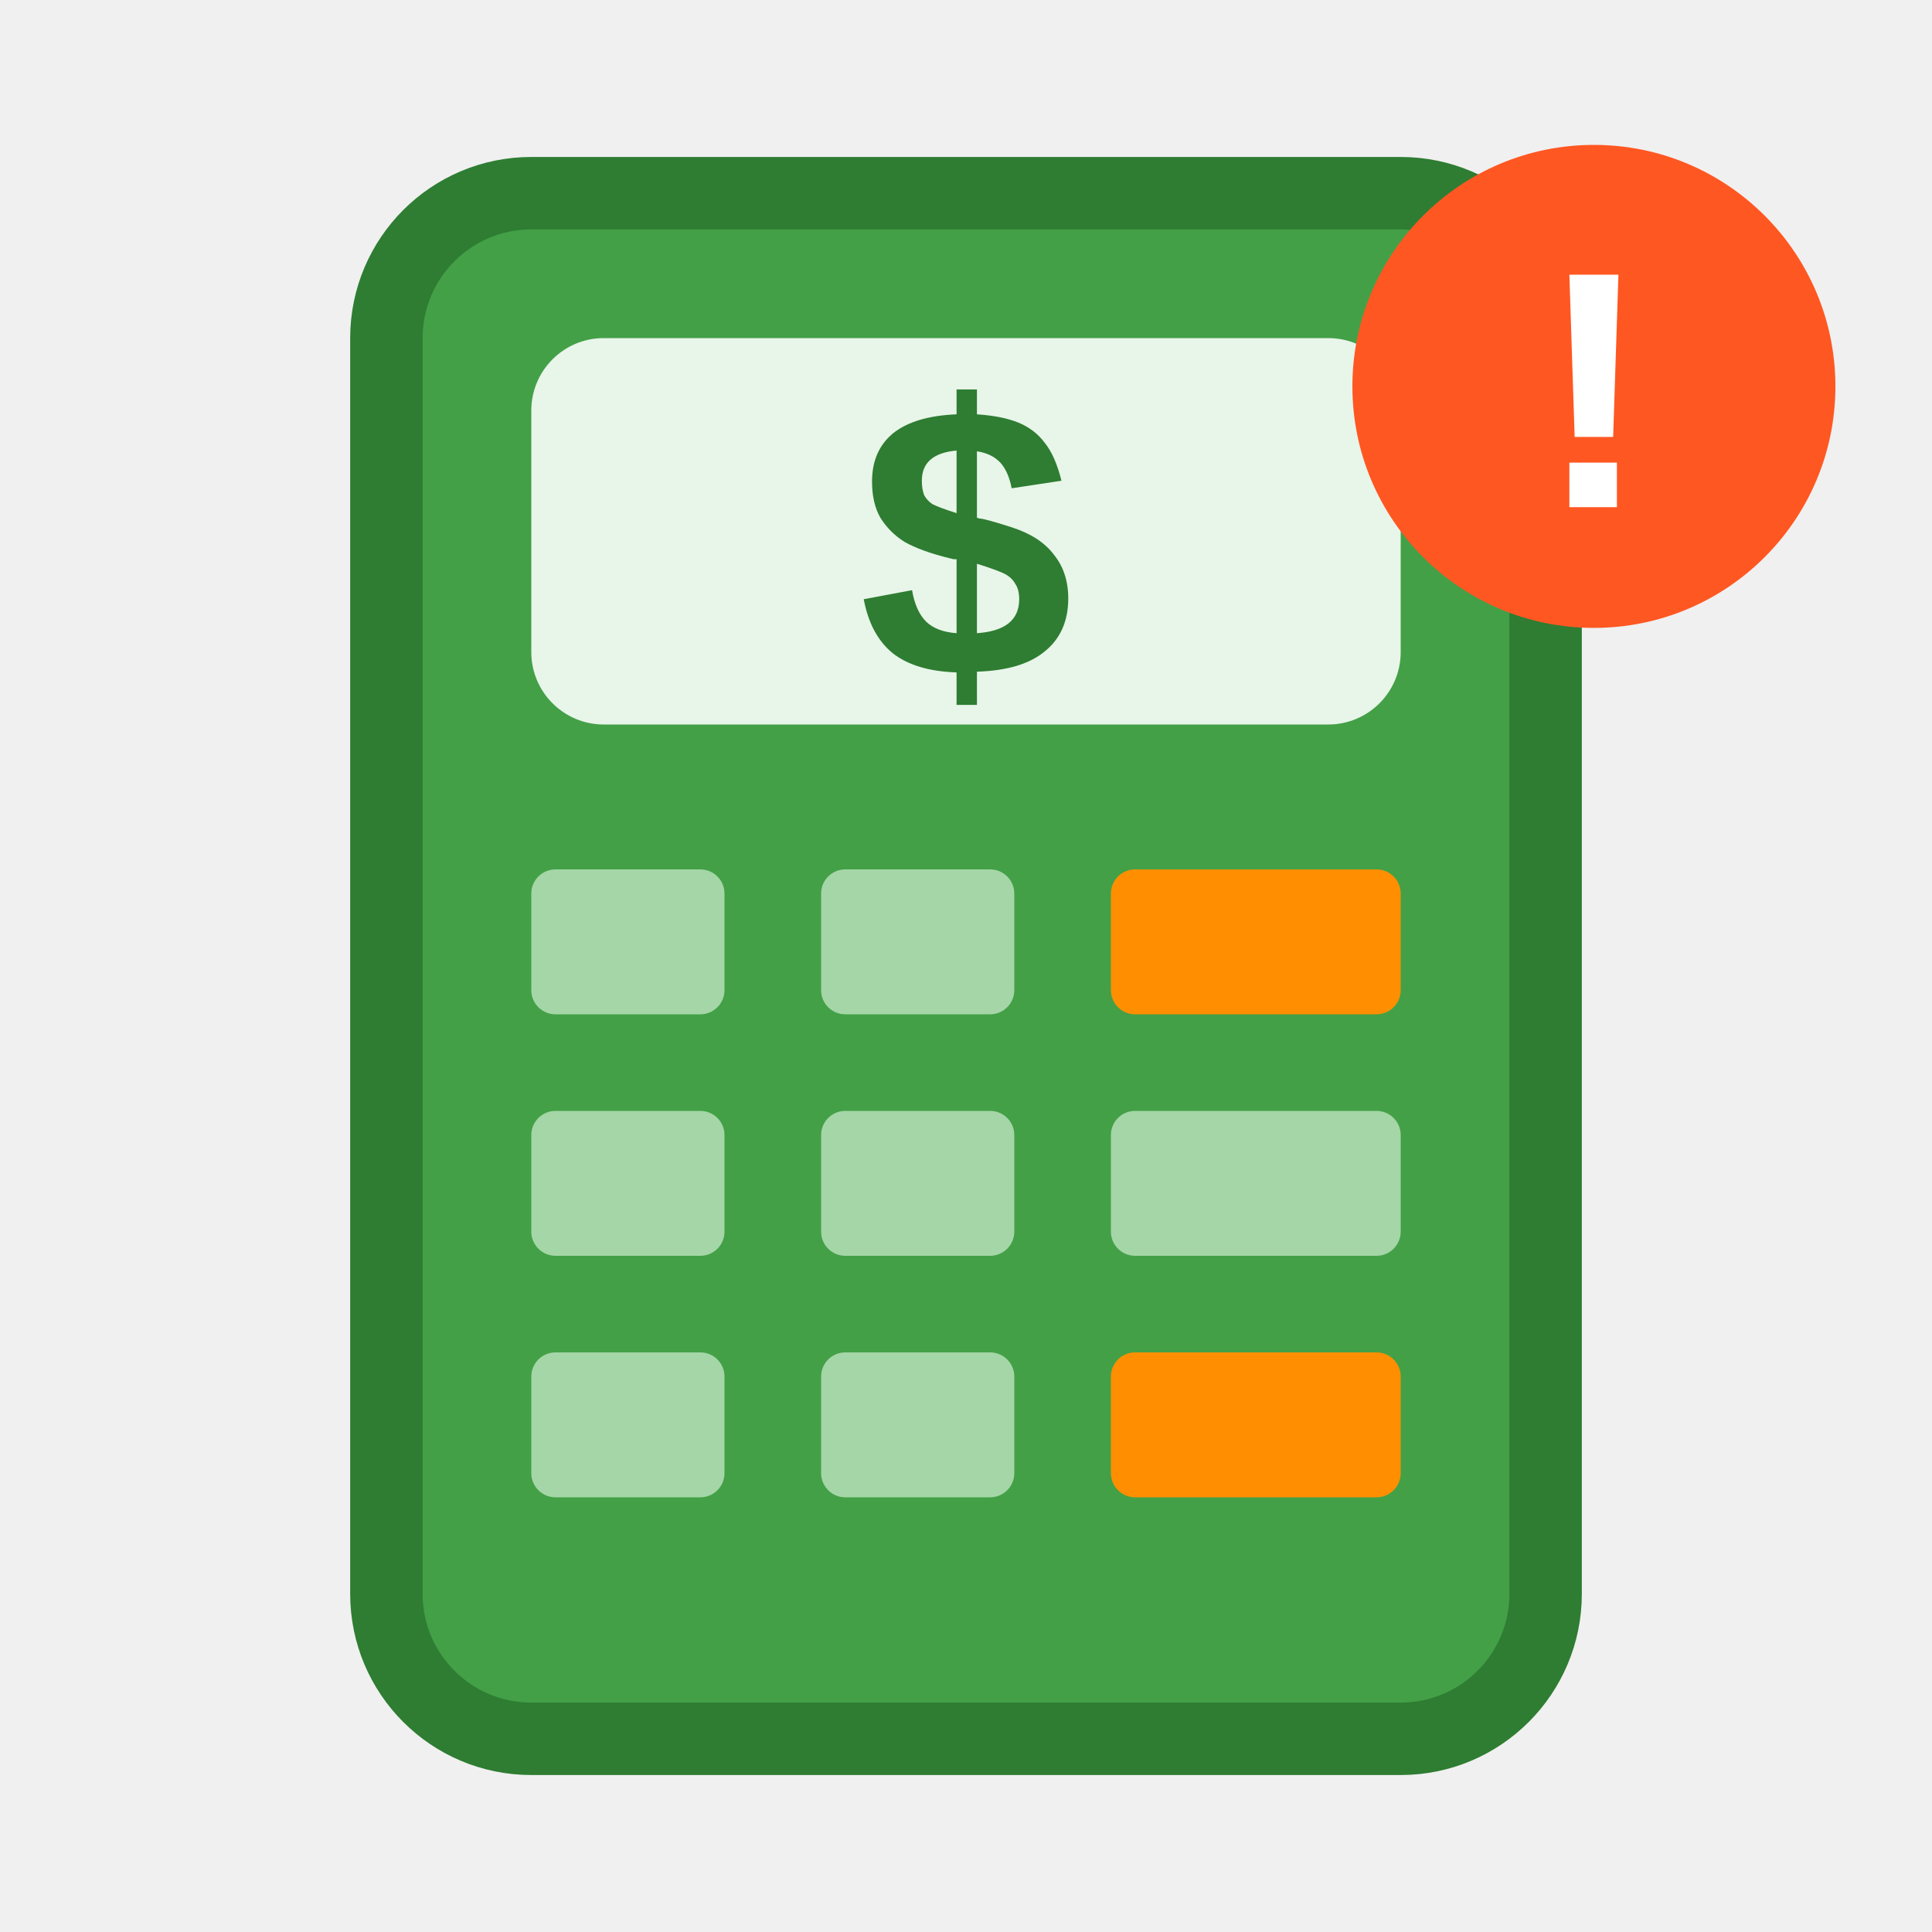
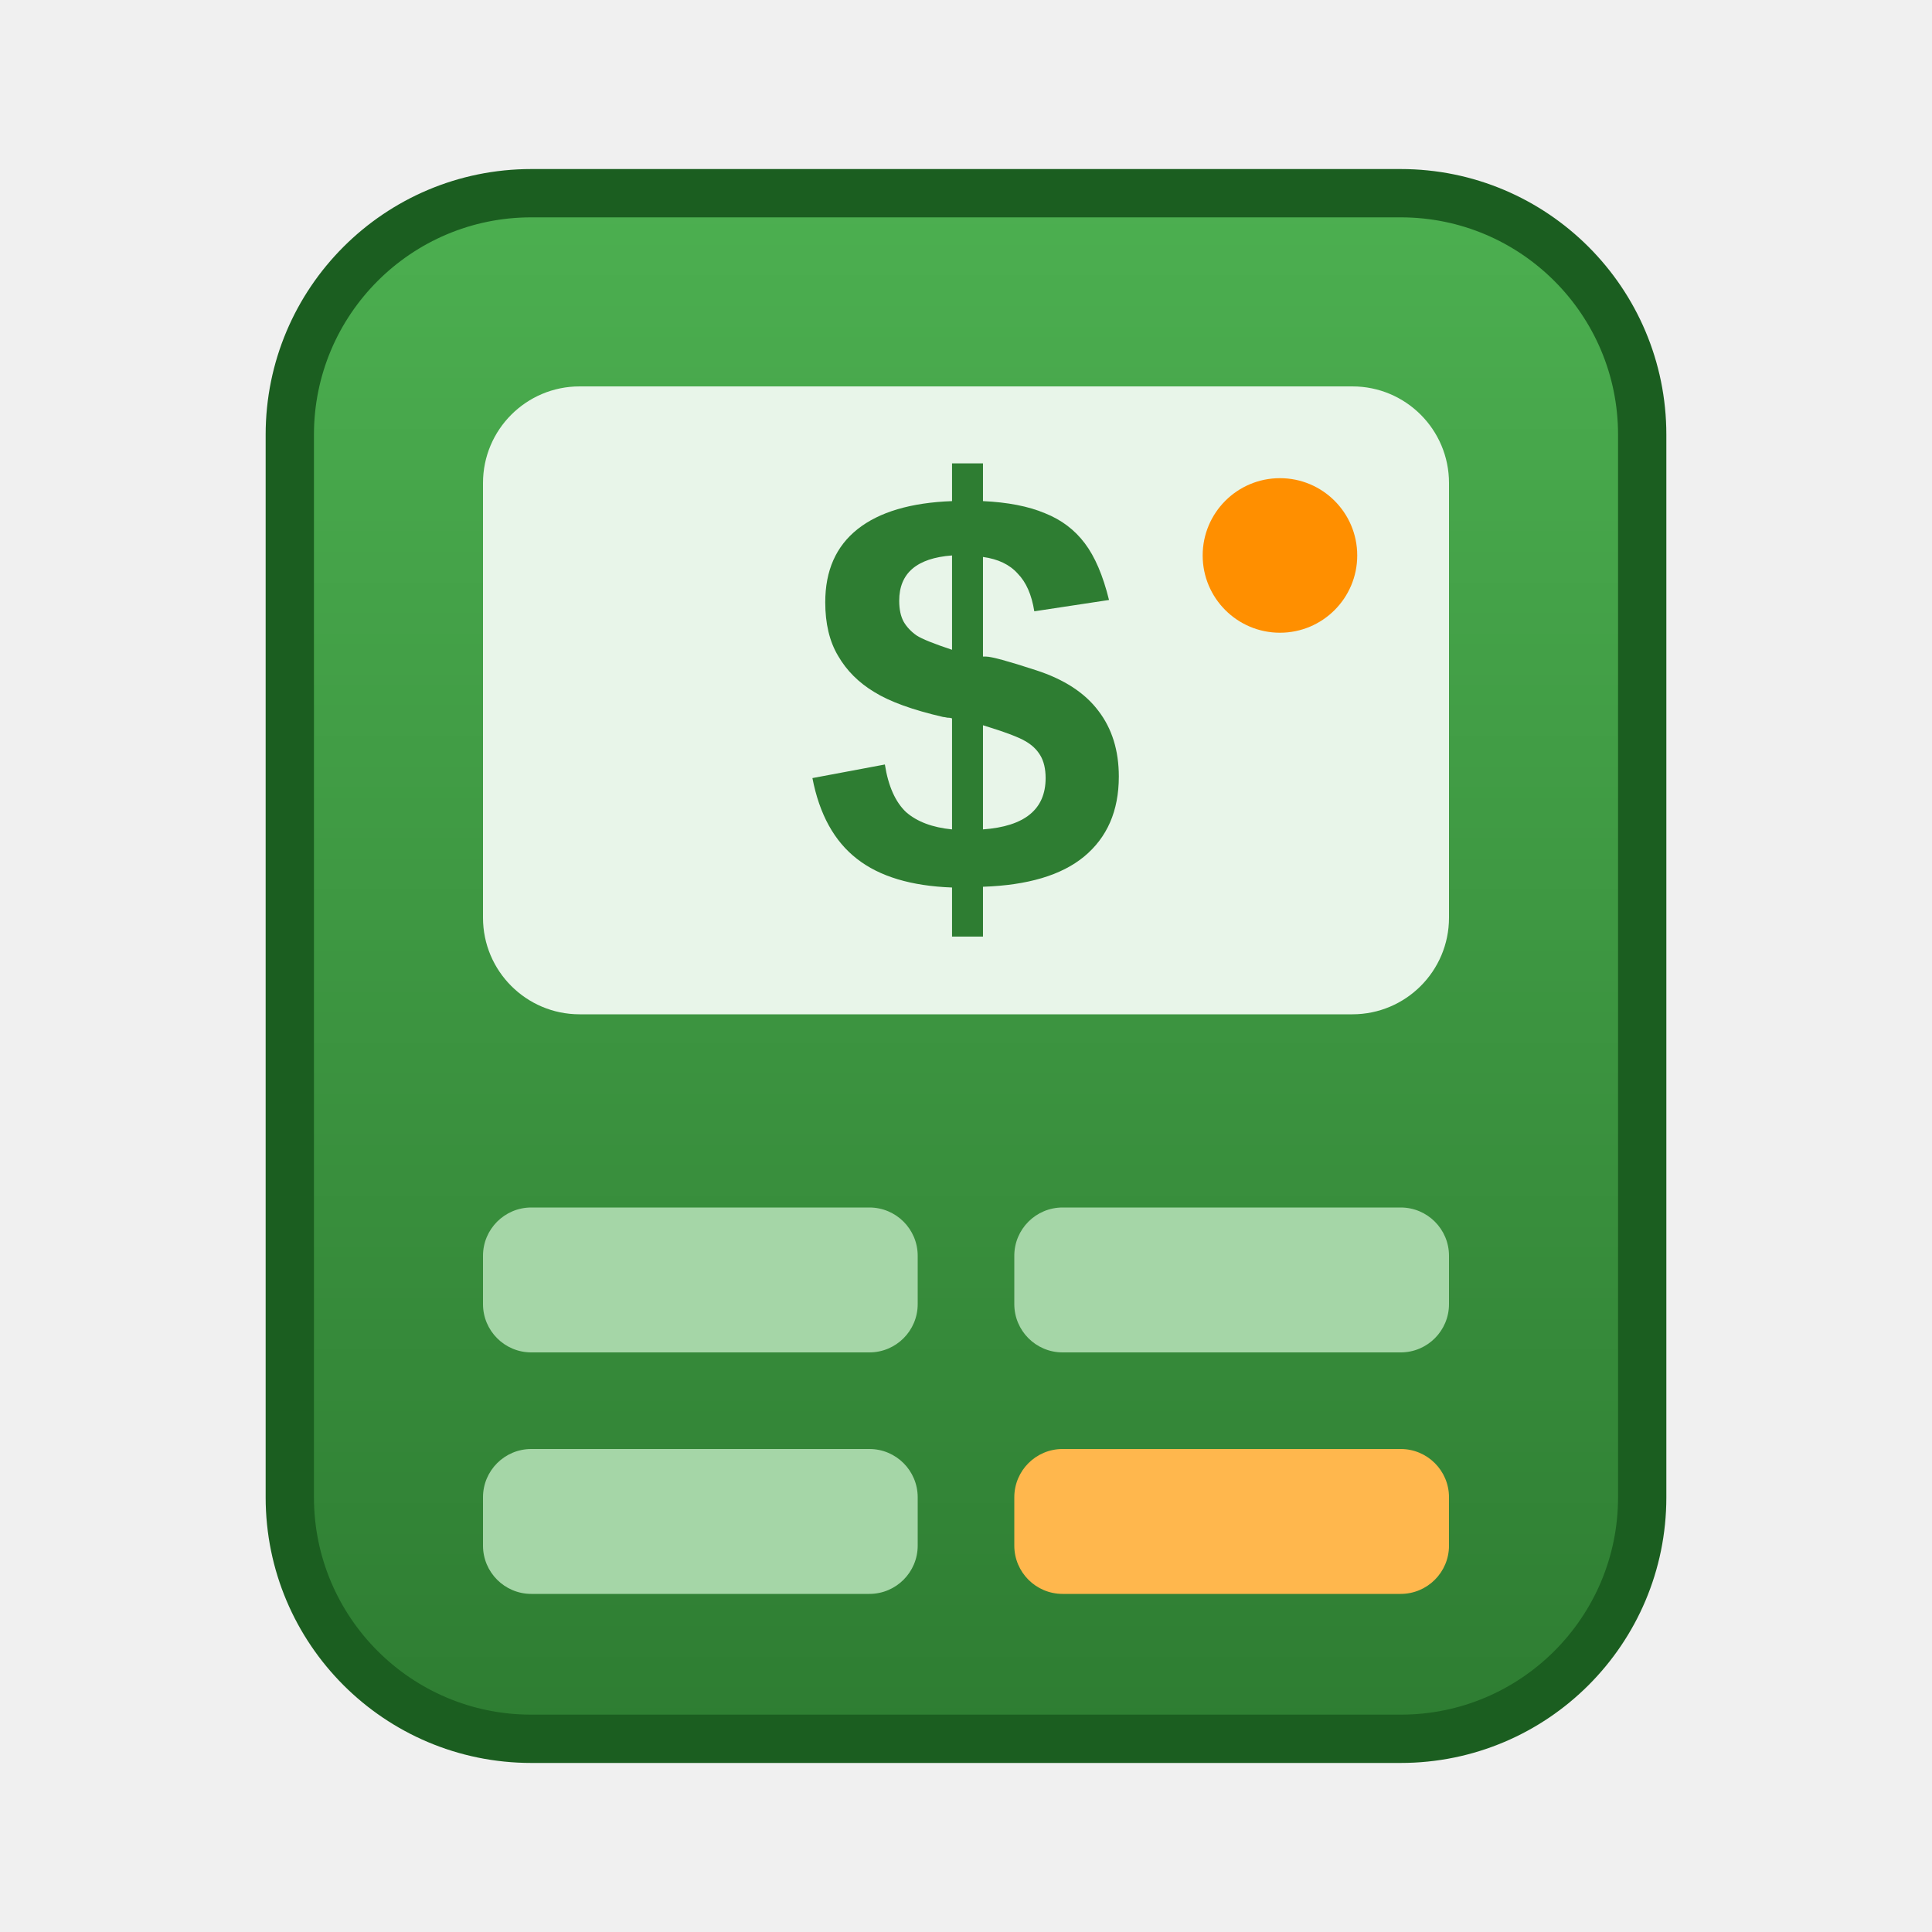
<svg xmlns="http://www.w3.org/2000/svg" width="40" height="40" viewBox="0 0 40 40">
-   <rect x="8" y="4" width="24" height="32" rx="3" fill="#43A047" stroke="#2E7D32" stroke-width="1.5" />
-   <rect x="11" y="7" width="18" height="8" rx="1.5" fill="#E8F5E9" />
-   <text x="20" y="14" text-anchor="middle" font-family="Arial,sans-serif" font-size="8" font-weight="bold" fill="#2E7D32">$</text>
-   <rect x="11" y="18" width="4" height="3" rx="0.5" fill="#A5D6A7" />
-   <rect x="17" y="18" width="4" height="3" rx="0.5" fill="#A5D6A7" />
-   <rect x="23" y="18" width="6" height="3" rx="0.5" fill="#FF8F00" />
-   <rect x="11" y="23" width="4" height="3" rx="0.5" fill="#A5D6A7" />
-   <rect x="17" y="23" width="4" height="3" rx="0.5" fill="#A5D6A7" />
-   <rect x="23" y="23" width="6" height="3" rx="0.5" fill="#A5D6A7" />
-   <rect x="11" y="28" width="4" height="3" rx="0.5" fill="#A5D6A7" />
-   <rect x="17" y="28" width="4" height="3" rx="0.5" fill="#A5D6A7" />
-   <rect x="23" y="28" width="6" height="3" rx="0.5" fill="#FF8F00" />
-   <circle cx="33" cy="8" r="5" fill="#FF5722" />
-   <text x="33" y="10.5" text-anchor="middle" font-family="Arial,sans-serif" font-size="7" font-weight="bold" fill="white">!</text>
+   <defs>
+     <linearGradient id="body" x1="0" y1="0" x2="0" y2="1">
+       <stop offset="0" stop-color="#4CAF50" />
+       <stop offset="1" stop-color="#2E7D32" />
+     </linearGradient>
+   </defs>
+   <rect x="6" y="4" width="28" height="32" rx="5" fill="url(#body)" stroke="#1B5E20" stroke-width="1" />
+   <rect x="10" y="8" width="20" height="13" rx="2" fill="#E8F5E9" />
+   <text x="20" y="18.5" text-anchor="middle" font-family="Arial,sans-serif" font-size="12" font-weight="bold" fill="#2E7D32">$</text>
+   <circle cx="26.5" cy="11.5" r="1.6" fill="#FF8F00" />
+   <rect x="10" y="25" width="9" height="3" rx="1" fill="#A5D6A7" />
+   <rect x="21" y="25" width="9" height="3" rx="1" fill="#A5D6A7" />
+   <rect x="10" y="30" width="9" height="3" rx="1" fill="#A5D6A7" />
+   <rect x="21" y="30" width="9" height="3" rx="1" fill="#FFB74D" />
</svg>
